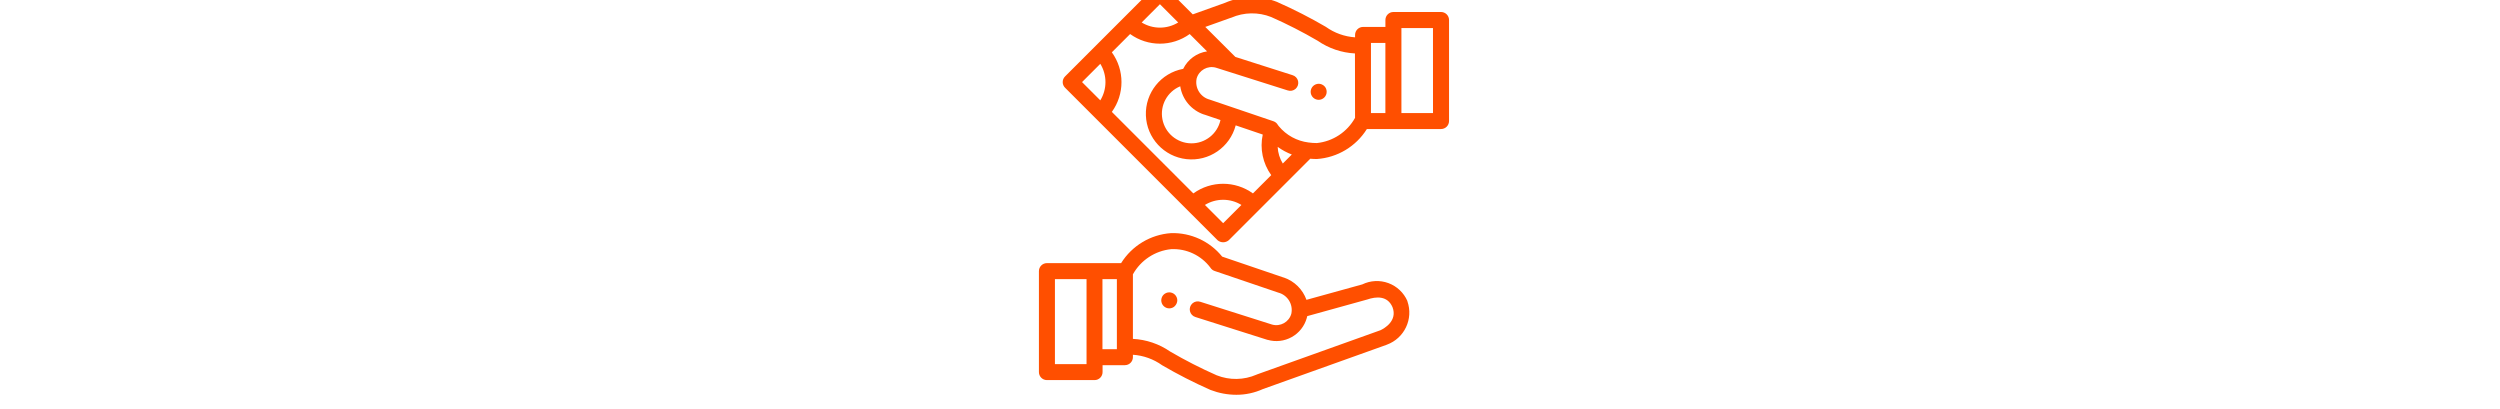
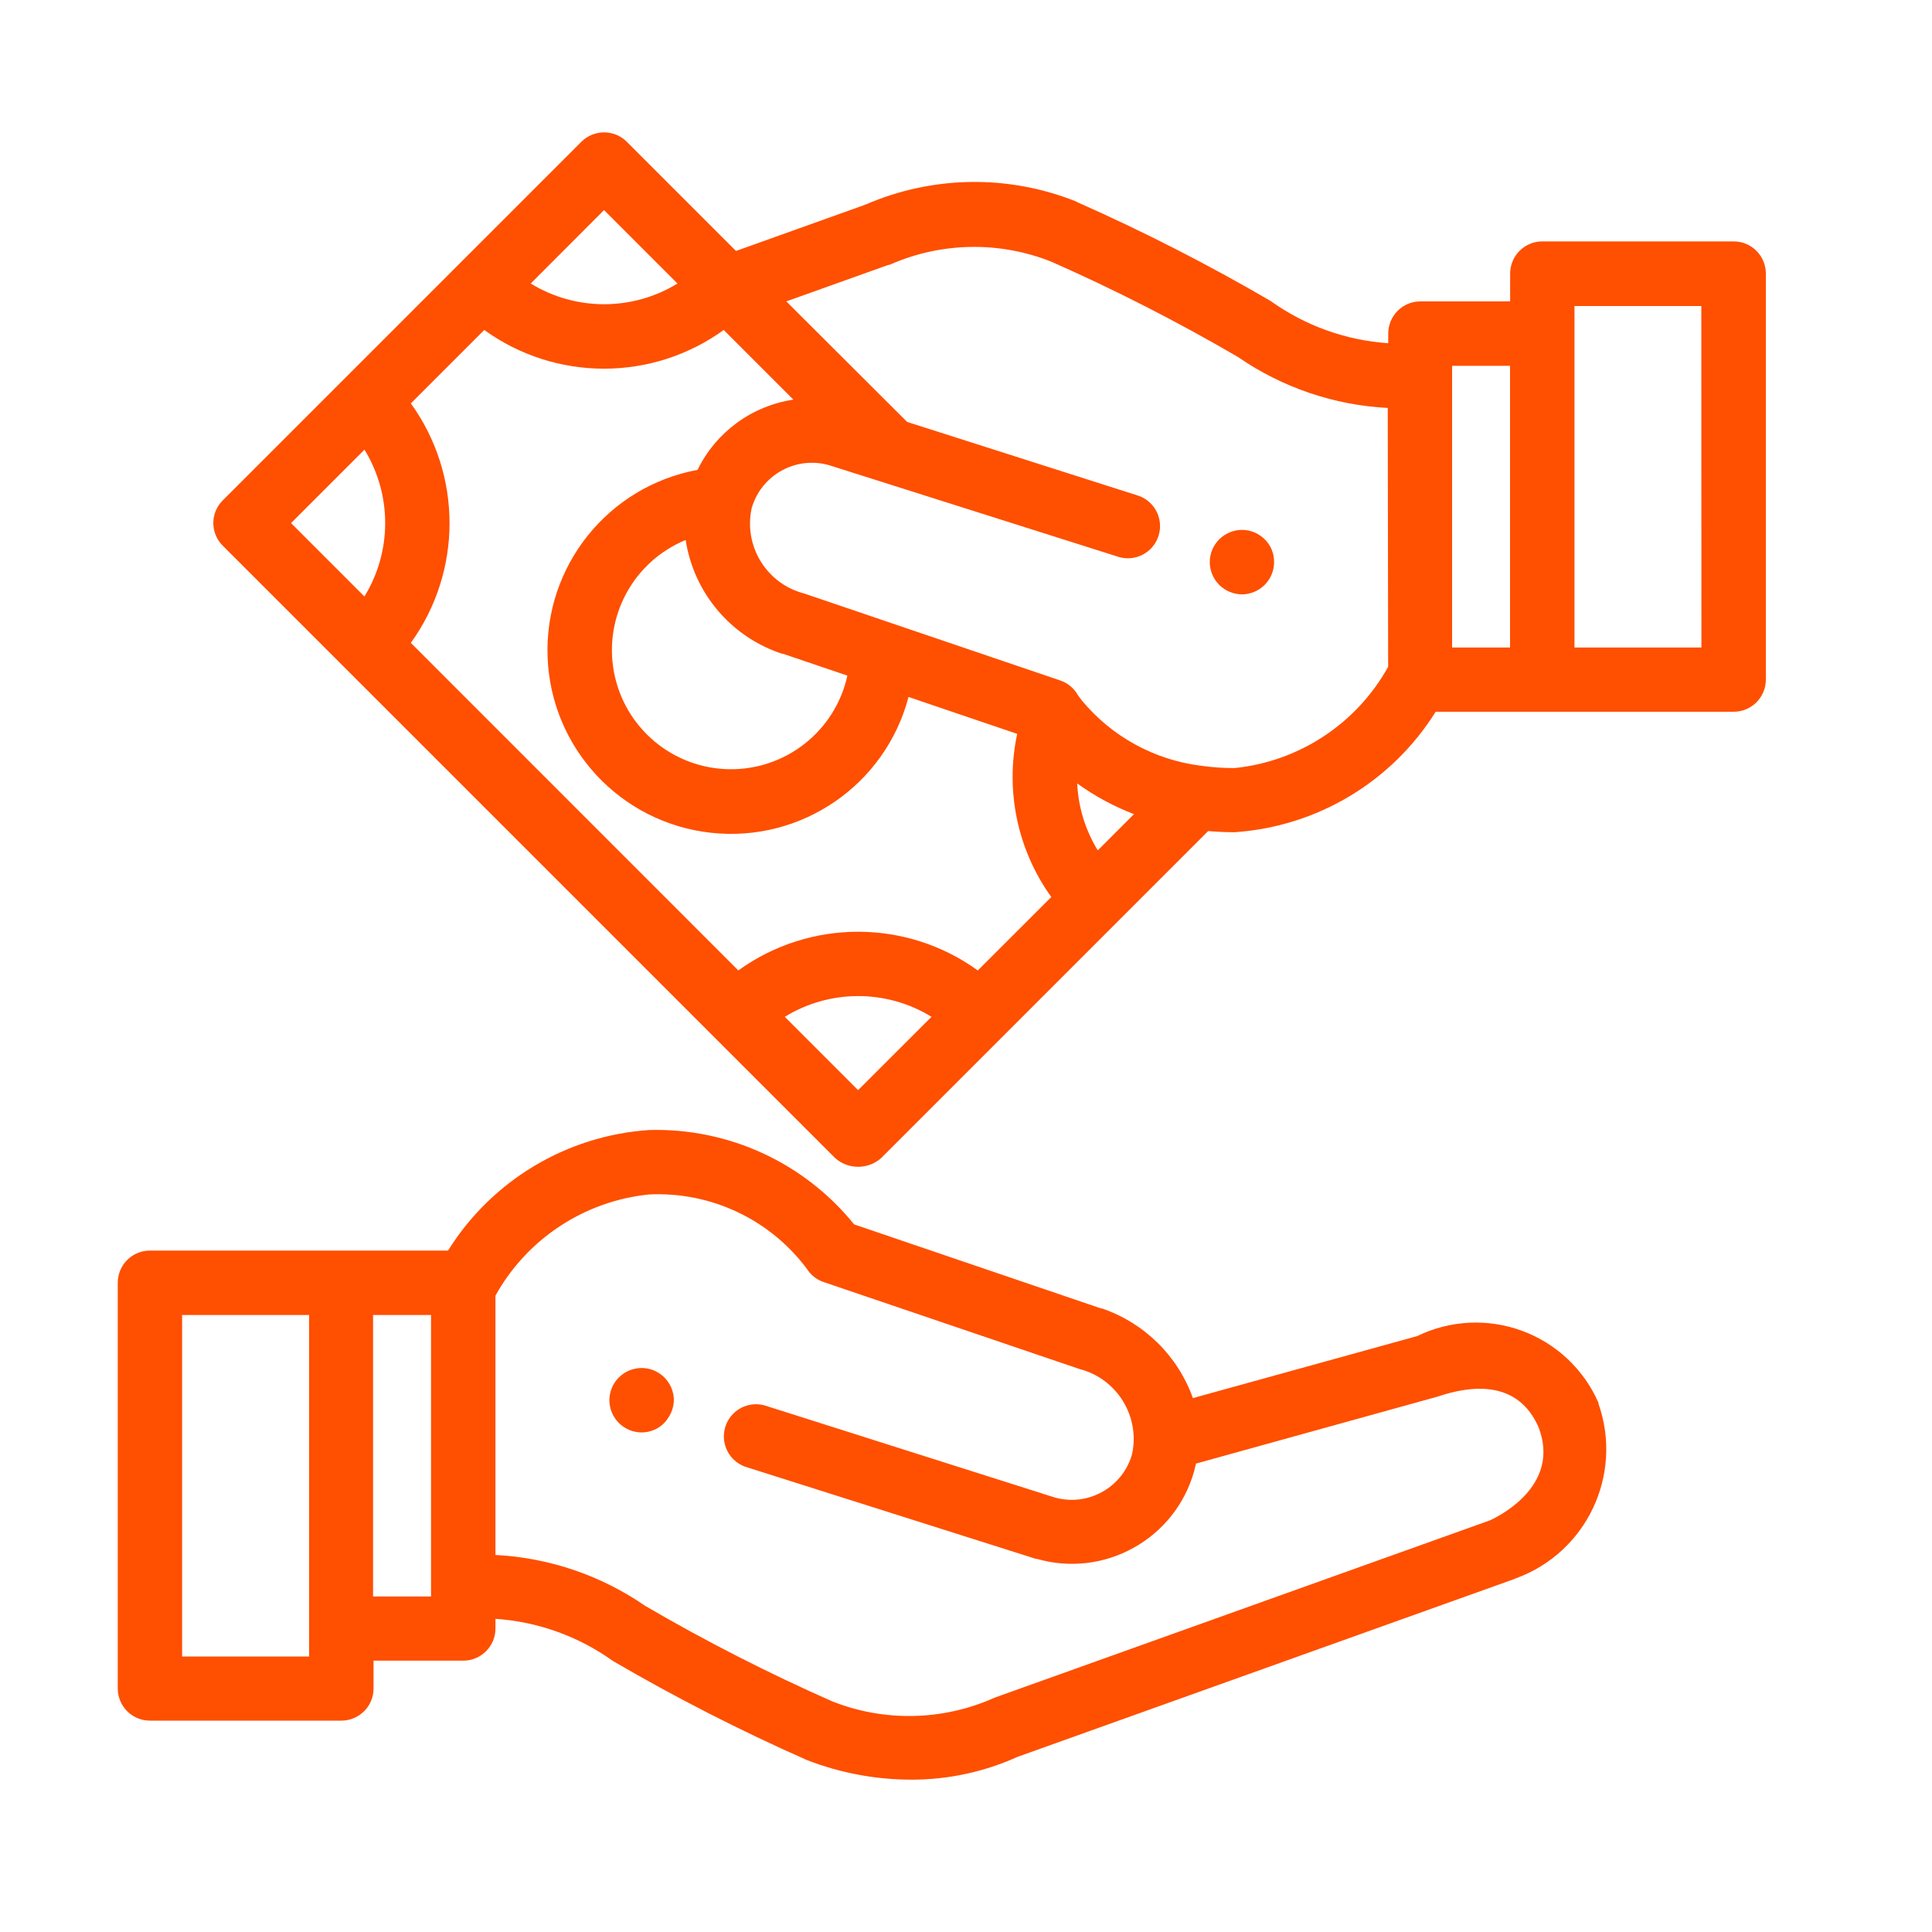
- <svg xmlns="http://www.w3.org/2000/svg" width="104" height="17" viewBox="0 0 104 17">
+ <svg xmlns="http://www.w3.org/2000/svg" width="20" height="20" viewBox="0 0 20 20">
  <defs>
    <clipPath id="clip-path">
-       <rect id="Rectangle_16" data-name="Rectangle 16" width="104" height="17" transform="translate(-0.137 370.56)" fill="#ff4f00" />
+       <rect id="Rectangle_16" data-name="Rectangle 16" width="20" height="20" transform="translate(41.863 368.56)" fill="#ff4f00" />
    </clipPath>
  </defs>
-   <g id="Mask_Group_1" data-name="Mask Group 1" transform="translate(0.137 -370.56)" clip-path="url(#clip-path)">
+   <g id="Mask_Group_1" data-name="Mask Group 1" transform="translate(-41.863 -368.56)" clip-path="url(#clip-path)">
    <g id="payment-method" transform="translate(43.082 369.931)">
      <g id="Group_74" data-name="Group 74" transform="translate(5.09 12.791)">
        <g id="Group_73" data-name="Group 73">
          <path id="Path_109" data-name="Path 109" d="M19.159,46.755a.348.348,0,0,0-.019-.063.338.338,0,0,0-.031-.057.324.324,0,0,0-.092-.092.329.329,0,0,0-.058-.031.312.312,0,0,0-.062-.019.328.328,0,0,0-.13,0,.322.322,0,0,0-.063.019.338.338,0,0,0-.057.031.333.333,0,0,0-.123.149.323.323,0,0,0-.019.063.32.32,0,0,0,0,.13.313.313,0,0,0,.019.062.308.308,0,0,0,.031.058.324.324,0,0,0,.092.092.336.336,0,0,0,.057.031.323.323,0,0,0,.063.019.32.32,0,0,0,.13,0,.313.313,0,0,0,.062-.019.329.329,0,0,0,.058-.031A.324.324,0,0,0,19.109,47a.329.329,0,0,0,.031-.058.337.337,0,0,0,.019-.062.32.32,0,0,0,0-.13Z" transform="translate(-18.499 -46.487)" fill="#ff4f00" />
        </g>
      </g>
      <g id="Group_76" data-name="Group 76" transform="translate(0 10.327)">
        <g id="Group_75" data-name="Group 75">
          <path id="Path_110" data-name="Path 110" d="M15.329,40.368l0-.01a1.386,1.386,0,0,0-1.877-.692l-2.322.642a1.522,1.522,0,0,0-.942-.928l-.009,0L7.623,38.51A2.632,2.632,0,0,0,5.5,37.533a2.665,2.665,0,0,0-2.081,1.248H.333A.333.333,0,0,0,0,39.114v4.2a.333.333,0,0,0,.333.333H2.315a.333.333,0,0,0,.333-.333v-.288h.929a.333.333,0,0,0,.333-.333v-.1a2.363,2.363,0,0,1,1.217.437,20.165,20.165,0,0,0,2,1.022l.015.006a2.991,2.991,0,0,0,1.072.2,2.656,2.656,0,0,0,1.1-.236l5.132-1.837.027-.011A1.422,1.422,0,0,0,15.329,40.368ZM1.981,42.983H.666V39.448H1.981Zm1.262-.621h-.6V39.448h.6Zm10.969-.791L9.083,43.407l-.015.006-.013.006a2.16,2.16,0,0,1-1.66.028,19.306,19.306,0,0,1-1.935-.988,3,3,0,0,0-1.55-.527V39.247A2.058,2.058,0,0,1,5.5,38.2a1.923,1.923,0,0,1,1.631.766.333.333,0,0,0,.177.141l2.648.9a.748.748,0,0,1,.544.882.649.649,0,0,1-.8.448L6.716,40.39a.333.333,0,1,0-.2.635l2.991.948.01,0a1.308,1.308,0,0,0,1-.116,1.307,1.307,0,0,0,.625-.79q.011-.04.02-.081l2.5-.693c.361-.123.836-.168,1.047.319C14.928,41.186,14.36,41.5,14.213,41.57Z" transform="translate(0 -37.533)" fill="#ff4f00" />
        </g>
      </g>
      <g id="Group_78" data-name="Group 78" transform="translate(11.305 4.115)">
        <g id="Group_77" data-name="Group 77">
          <path id="Path_111" data-name="Path 111" d="M41.745,15.224a.324.324,0,0,0-.019-.063.328.328,0,0,0-.123-.149.338.338,0,0,0-.057-.031.332.332,0,0,0-.193-.019.313.313,0,0,0-.062.019.329.329,0,0,0-.058.031.324.324,0,0,0-.092.092.338.338,0,0,0-.031.057.323.323,0,0,0-.019.063.32.32,0,0,0,0,.13.313.313,0,0,0,.019.062.329.329,0,0,0,.031.058.324.324,0,0,0,.092.092.329.329,0,0,0,.058.031.337.337,0,0,0,.062.019.328.328,0,0,0,.065.007.334.334,0,0,0,.065-.007.353.353,0,0,0,.062-.019.338.338,0,0,0,.057-.031.324.324,0,0,0,.092-.092.308.308,0,0,0,.031-.058.314.314,0,0,0,.019-.062.337.337,0,0,0,0-.13Z" transform="translate(-41.085 -14.956)" fill="#ff4f00" />
        </g>
      </g>
      <g id="Group_80" data-name="Group 80" transform="translate(0.989 0)">
        <g id="Group_79" data-name="Group 79">
          <path id="Path_112" data-name="Path 112" d="M19.335,1.131H17.354a.333.333,0,0,0-.333.333v.288h-.929a.333.333,0,0,0-.333.333v.1a2.363,2.363,0,0,1-1.217-.437,20.164,20.164,0,0,0-2-1.022L12.524.716a2.835,2.835,0,0,0-2.176.034l-1.341.48L7.877.1a.333.333,0,0,0-.471,0L3.695,3.811a.33.33,0,0,0,0,.471l6.341,6.341a.36.36,0,0,0,.471,0l3.388-3.388c.088.008.179.012.274.012A2.665,2.665,0,0,0,16.25,6h3.085a.333.333,0,0,0,.333-.333v-4.2A.333.333,0,0,0,19.335,1.131ZM7.641.807l.76.76a1.453,1.453,0,0,1-1.519,0Zm-2.48,4-.76-.76.76-.76a1.453,1.453,0,0,1,0,1.519Zm5.11,5.11-.759-.759a1.451,1.451,0,0,1,1.519,0Zm1.239-1.239a2.118,2.118,0,0,0-2.479,0L5.641,5.287a2.118,2.118,0,0,0,0-2.479l.76-.76a2.118,2.118,0,0,0,2.479,0l.721.721a1.321,1.321,0,0,0-.992.727,1.9,1.9,0,1,0,2.184,2.351l1.125.382a2.128,2.128,0,0,0,.353,1.689ZM9.485,5.4l.009,0,.666.226A1.233,1.233,0,1,1,8.486,4.222,1.475,1.475,0,0,0,9.485,5.4Zm3.267,2.035a1.458,1.458,0,0,1-.213-.693,2.591,2.591,0,0,0,.588.318Zm3.006-1.9a2.058,2.058,0,0,1-1.589,1.048,2.425,2.425,0,0,1-.348-.024h0a1.909,1.909,0,0,1-1.234-.676l-.04-.054a.332.332,0,0,0-.184-.153l-2.65-.9a.748.748,0,0,1-.544-.882h0a.649.649,0,0,1,.8-.447l2.986.946a.333.333,0,1,0,.2-.635L10.779,3l-.021-.021h0L9.528,1.752l1.057-.378.011,0h0l.013-.006a2.16,2.16,0,0,1,1.66-.028,19.3,19.3,0,0,1,1.935.988,3,3,0,0,0,1.55.527Zm1.262-.2h-.6V2.419h.6Zm1.981,0H17.687V1.8H19Z" transform="translate(-3.596 -0.003)" fill="#ff4f00" />
        </g>
      </g>
    </g>
  </g>
</svg>
